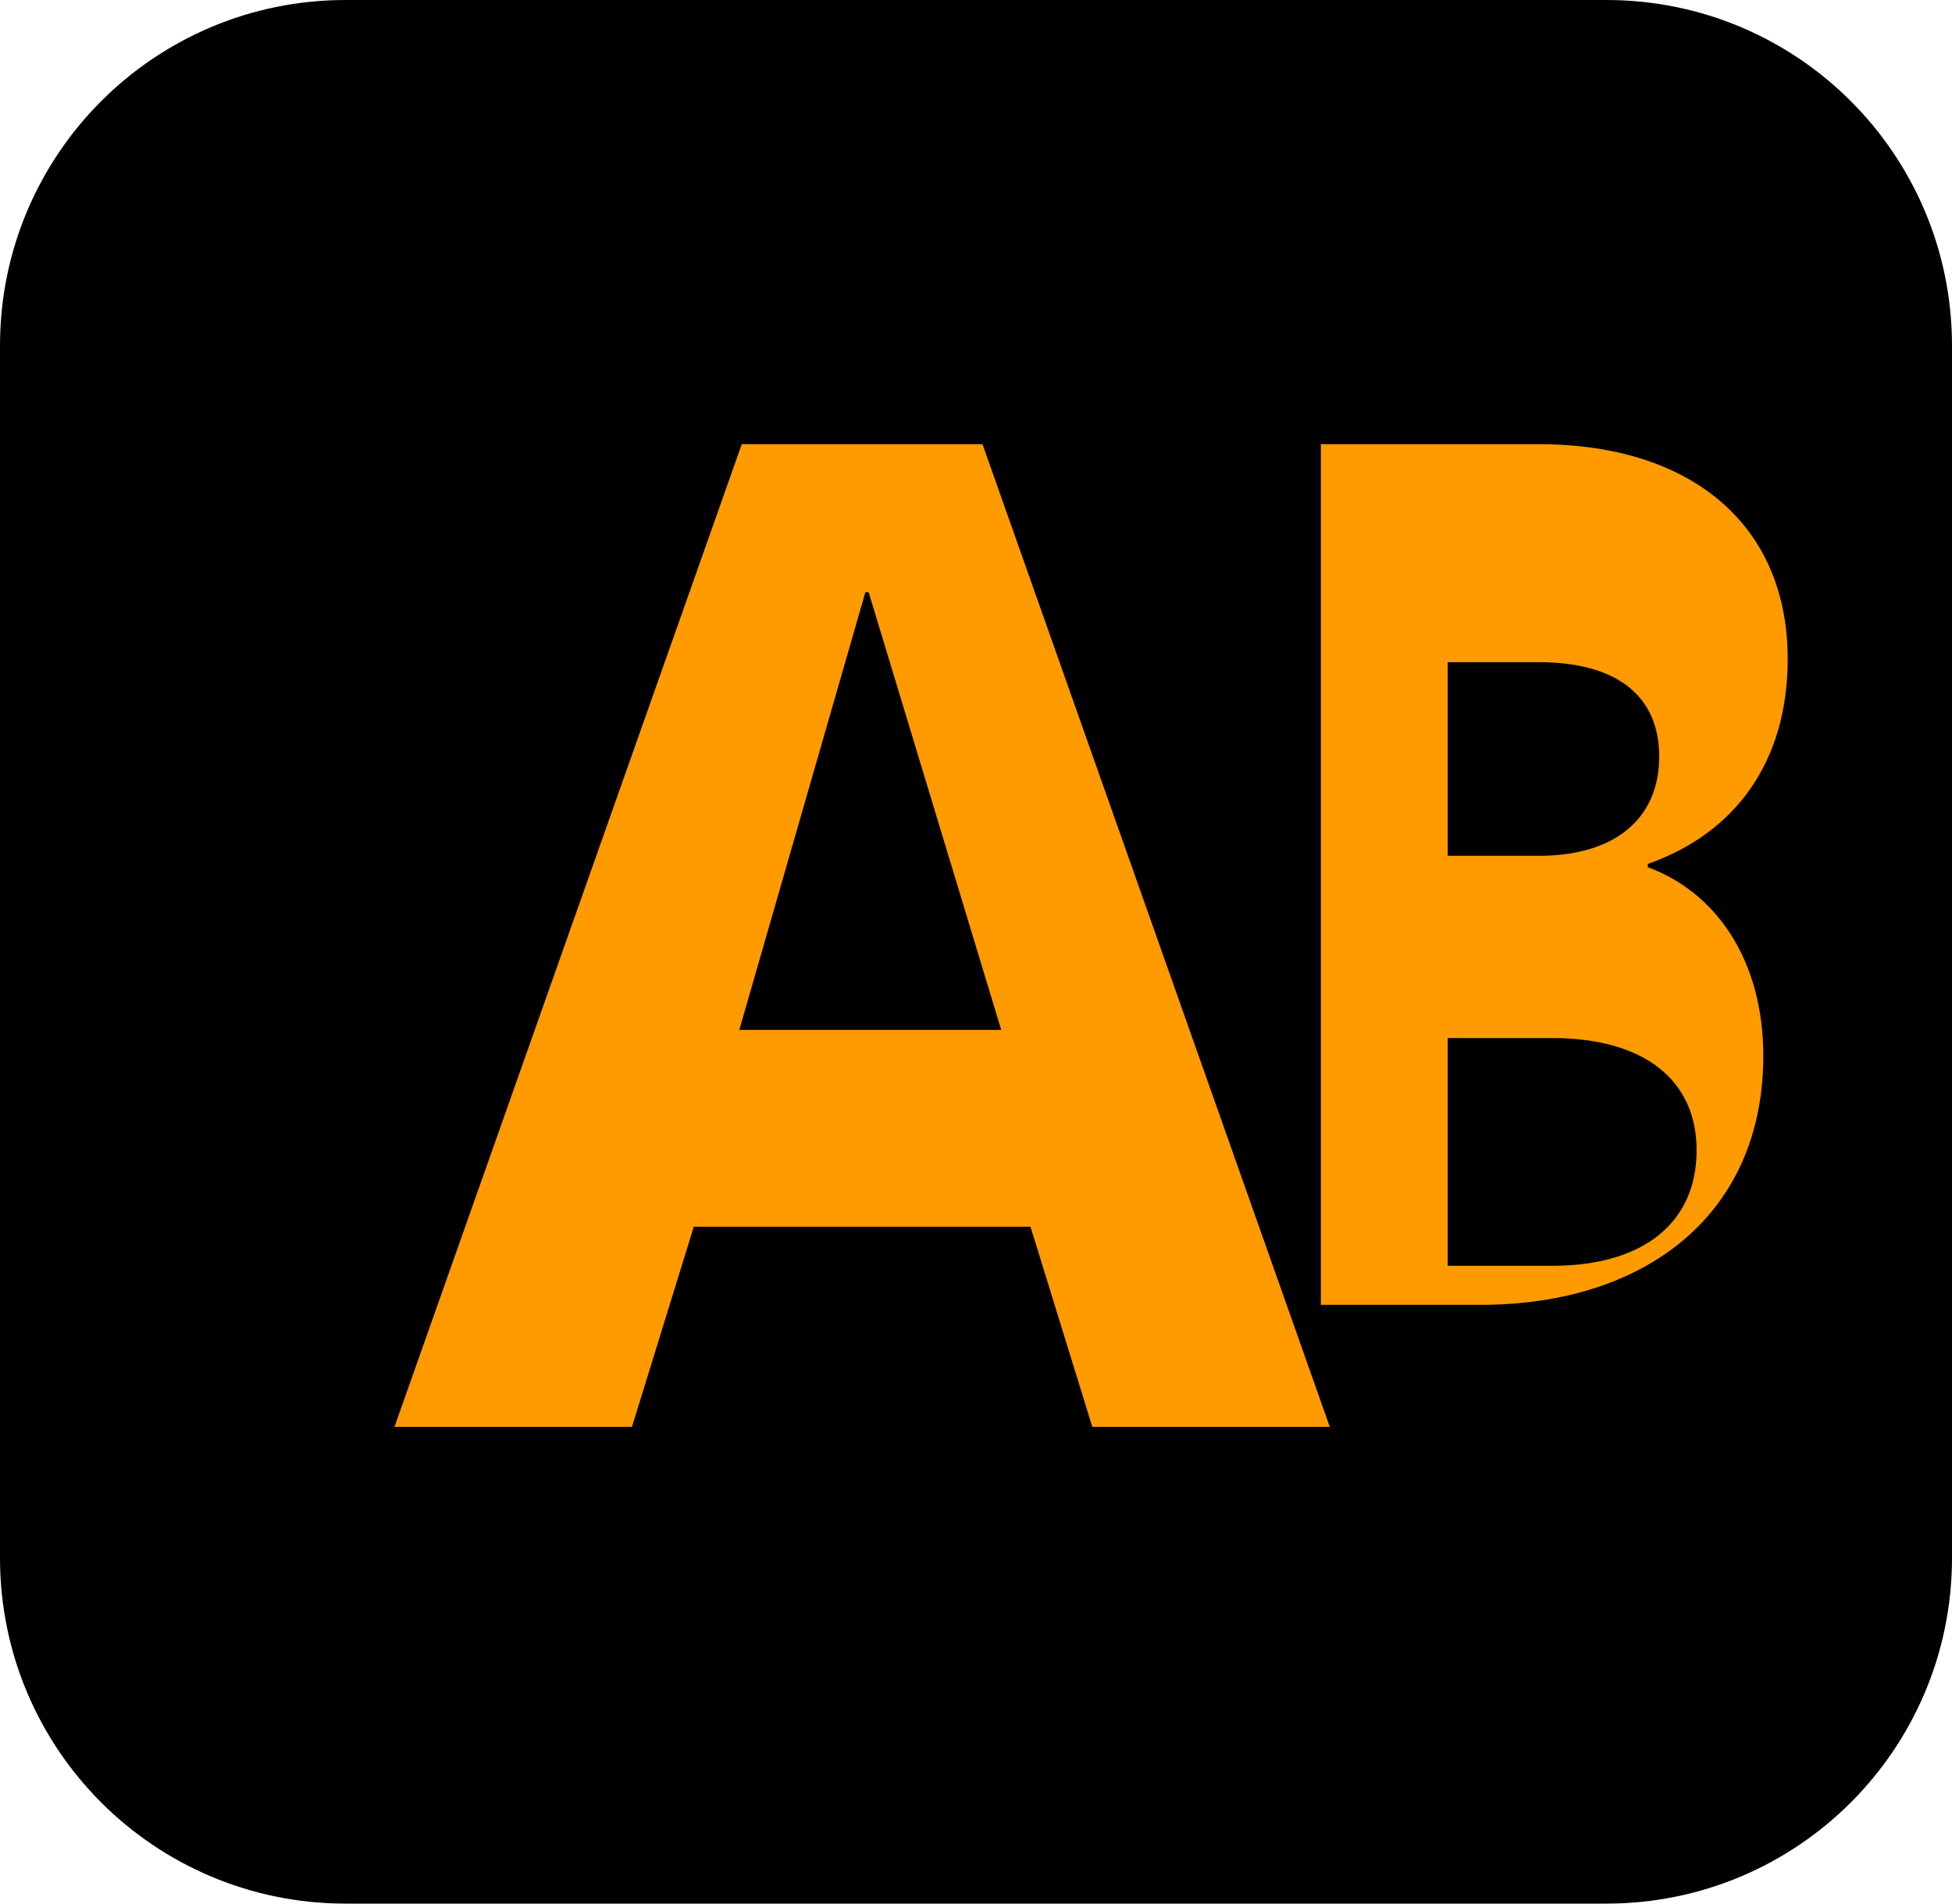
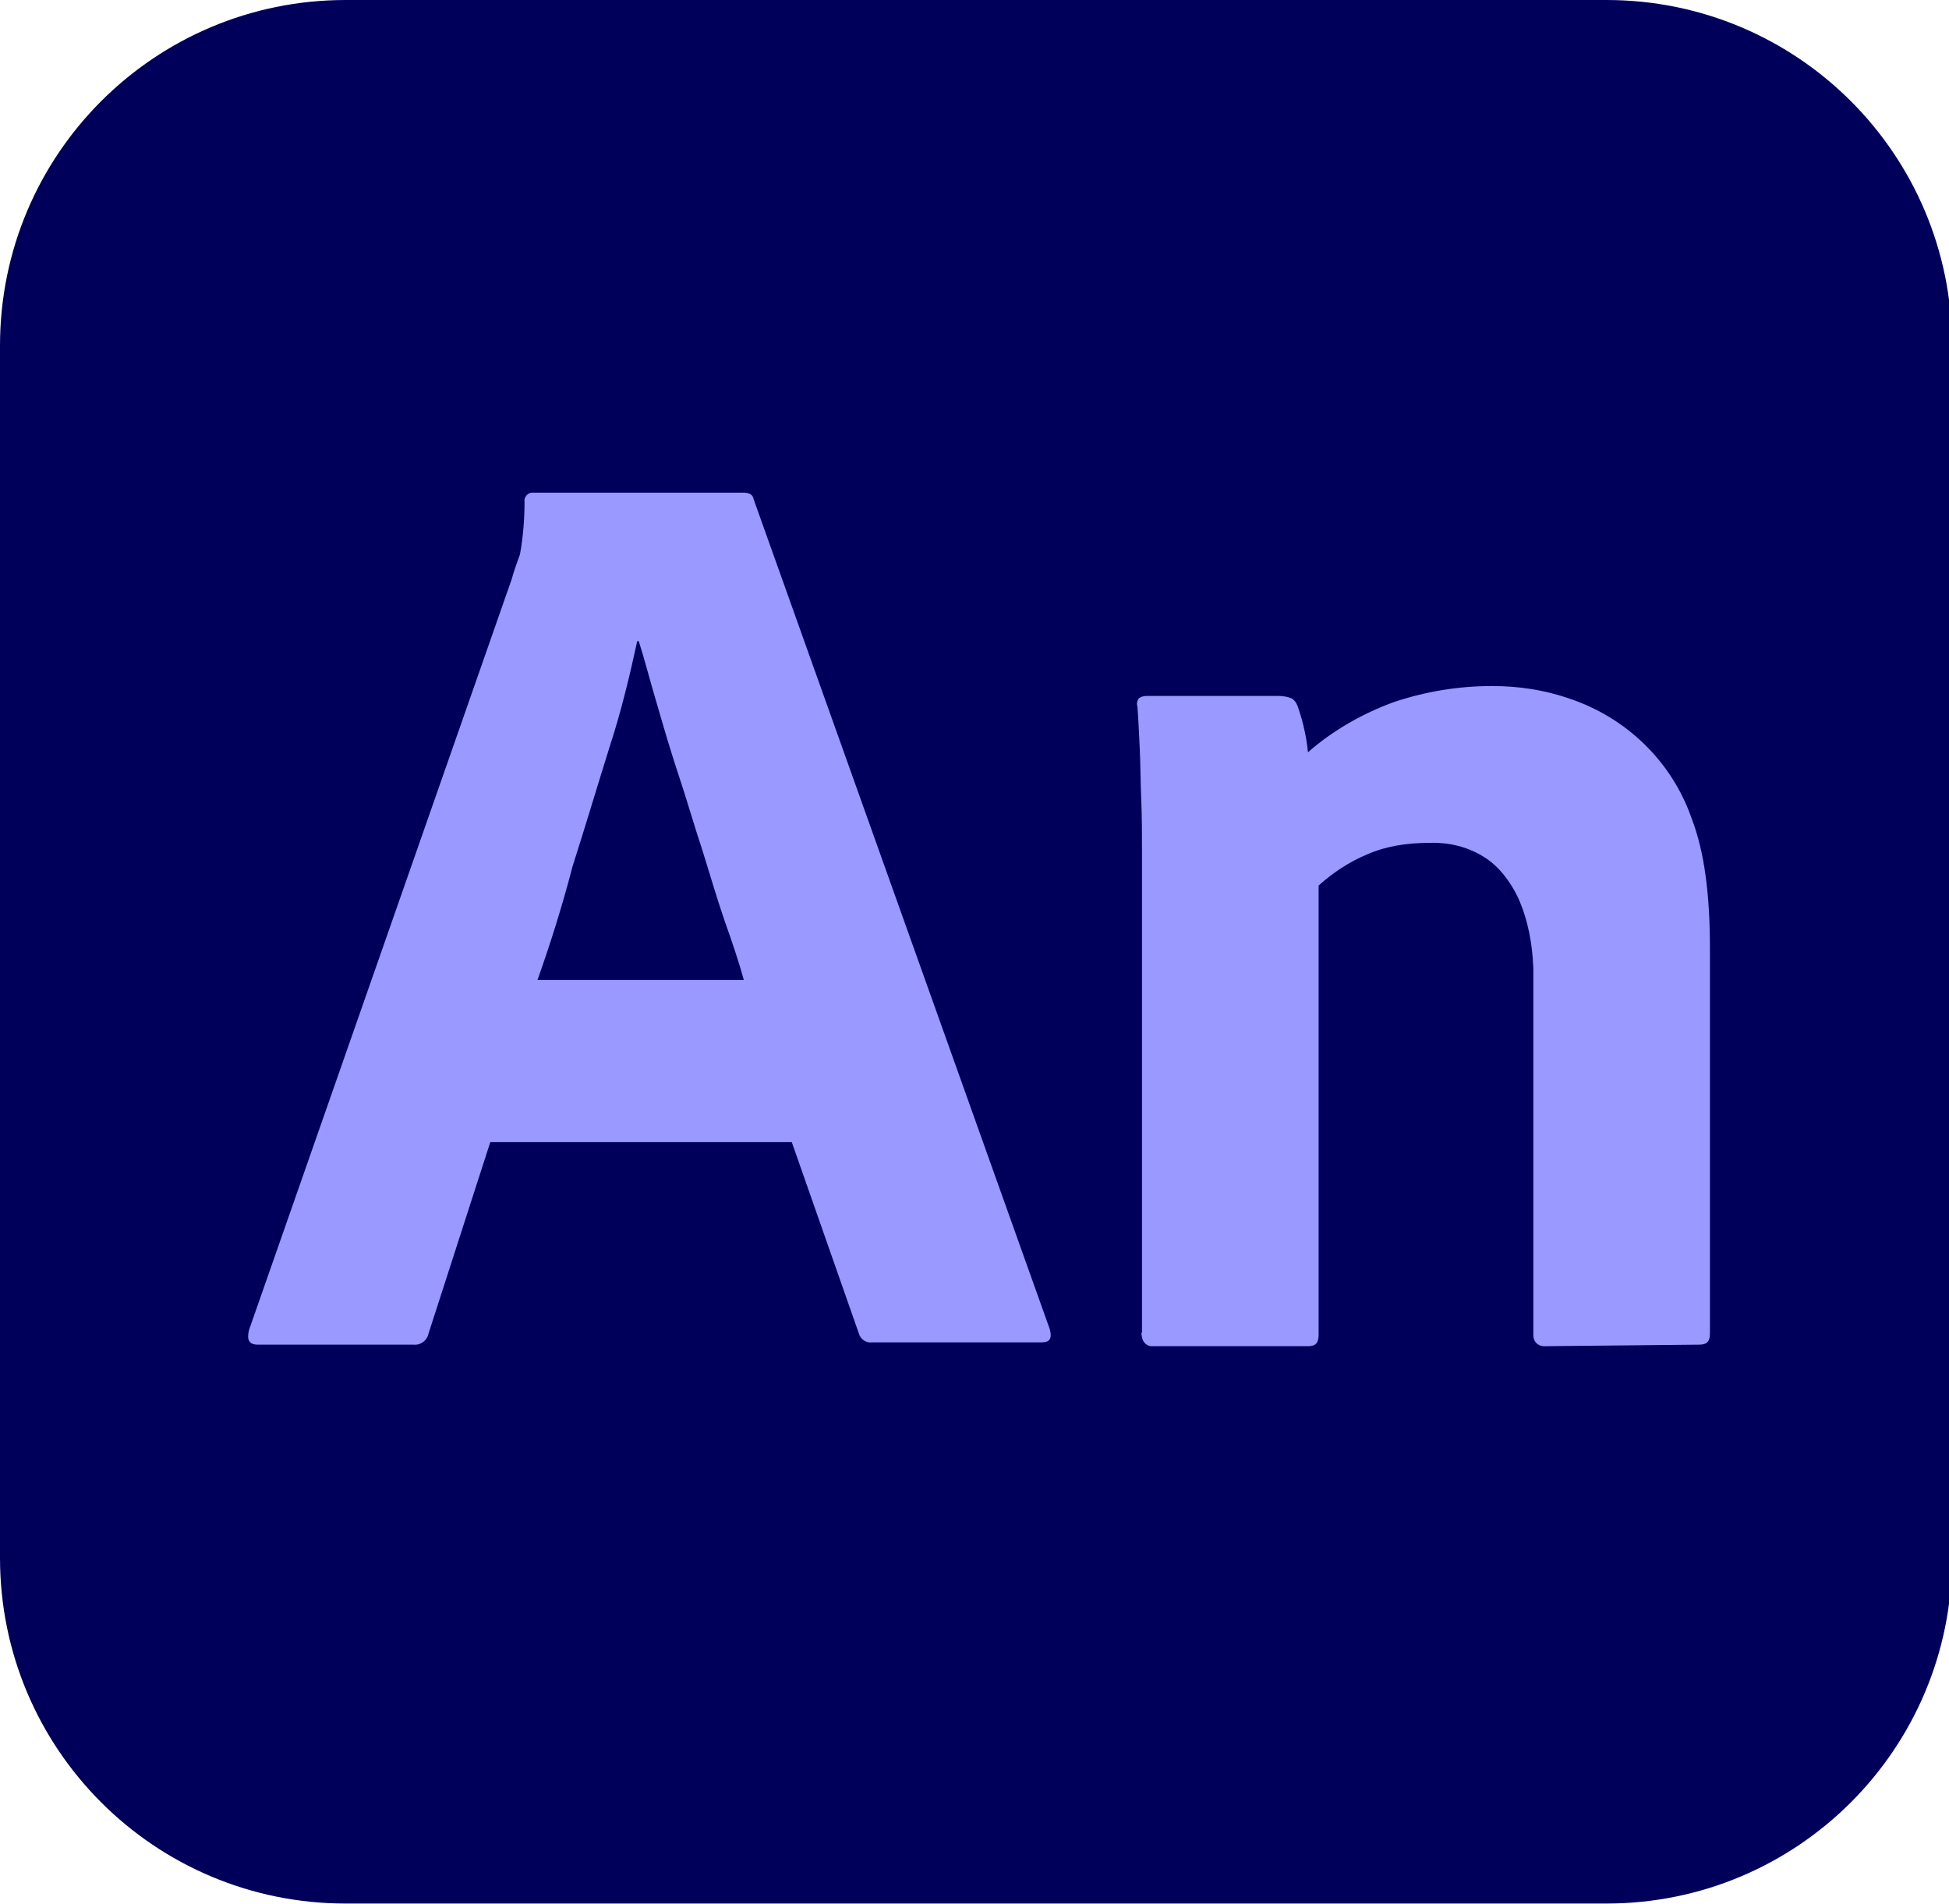
- <svg xmlns="http://www.w3.org/2000/svg" viewBox="0 0 240 234" role="img" aria-label="Adobe Animate">
-   <path fill="#000000" d="M42.5 0h155C221 0 240 19 240 42.5v149c0 23.5-19 42.5-42.5 42.5h-155C19 234 0 215 0 191.5v-149C0 19 19 0 42.5 0z" />
-   <path fill="#FF9A00" d="M48.5 175.4L91.2 54.6h29.6l42.7 120.8h-29.2l-7.6-24.6H85.3l-7.6 24.6H48.5zm42.4-48.8h32.2L106.8 72.8h-.4L90.9 126.6z" />
-   <path fill="#FF9A00" d="M162.4 175.4V54.6h26.8c18.6 0 30.6 9.8 30.6 26.4 0 12.6-6.4 21.4-17.2 25.2v.4c8.2 3 14.2 11.2 14.2 23.2 0 19.4-14.4 30.6-34.8 30.6h-19.6zm26.8-70.2c9.4 0 14.8-4.6 14.8-12.2s-5.4-11.6-14.8-11.6h-11.2v23.8h11.2zm1.6 50.4c11.4 0 17.8-5.4 17.8-14.2 0-8.6-6.4-13.8-17.8-13.8h-12.8v28h12.8z" />
+ <svg xmlns="http://www.w3.org/2000/svg" viewBox="0 0 256 250" role="img" aria-label="Adobe Animate CC">
+   <path fill="#00005B" d="M45.4 0H211c25.1 0 45.4 20.3 45.4 45.4v159.2c0 25.1-20.3 45.4-45.4 45.4H45.4C20.3 250 0 229.7 0 204.6V45.4C0 20.3 20.3 0 45.4 0z" />
+   <path fill="#99F" d="M104 150H64.4l-8.1 25.1c-.2 1-1.1 1.6-2 1.5H33.9c-1.2 0-1.5-.6-1.2-1.9l34.5-98.6c.3-1.1.6-1.9 1.1-3.3.4-2.2.6-4.6.6-6.9-.1-.5.3-1.1.9-1.2h.3 27.5c.9 0 1.3.3 1.4.9l38.9 109c.3 1.2 0 1.7-1.1 1.7h-22.3c-.7.1-1.5-.4-1.7-1.2L104 150zm-33.4-21.3h27.1c-.6-2.2-1.5-4.9-2.5-7.7-1-2.9-1.9-6-2.9-9.2-1.1-3.3-2-6.5-3.1-9.8s-2-6.4-2.9-9.5c-.9-3-1.6-5.8-2.4-8.3h-.2c-1 4.6-2.1 9.2-3.6 13.8-1.6 5.1-3.2 10.5-4.9 15.8-1.4 5.4-3 10.4-4.6 14.9z" />
+   <path fill="#99F" d="M150 175v-63.5c0-1.9 0-4.2-.1-6.5-.1-2.5-.1-4.7-.2-6.8s-.2-4.2-.3-5.4c-.1-.3-.1-.7.2-1.1.3-.2.6-.3 1.1-.3h17.2c.6 0 1.2.1 1.7.3.4.2.7.6.9 1.2s.5 1.5.7 2.4c.3 1.2.5 2.4.6 3.5 3.3-2.9 7.2-5.1 11.3-6.6 4.2-1.4 8.5-2.1 12.9-2.1 3.4 0 6.8.5 10 1.6 7.6 2.5 13.6 8.3 16.2 15.8 1.7 4.4 2.4 10.1 2.4 17.1v50.5c0 1.1-.4 1.5-1.4 1.5l-20.1.2c-.9.1-1.6-.4-1.7-1.3v-.4-47.9c-.1-3.2-.7-6.4-2-9.3-1-2.1-2.5-4.1-4.4-5.3-2.2-1.4-4.7-2-7.3-1.9-2.8 0-5.6.4-8.1 1.5-2.4 1-4.5 2.4-6.4 4.1v59c0 1.1-.4 1.5-1.4 1.5h-20.3c-.7.1-1.4-.4-1.5-1.2-.1-.4-.1-.5 0-.6z" />
</svg>
